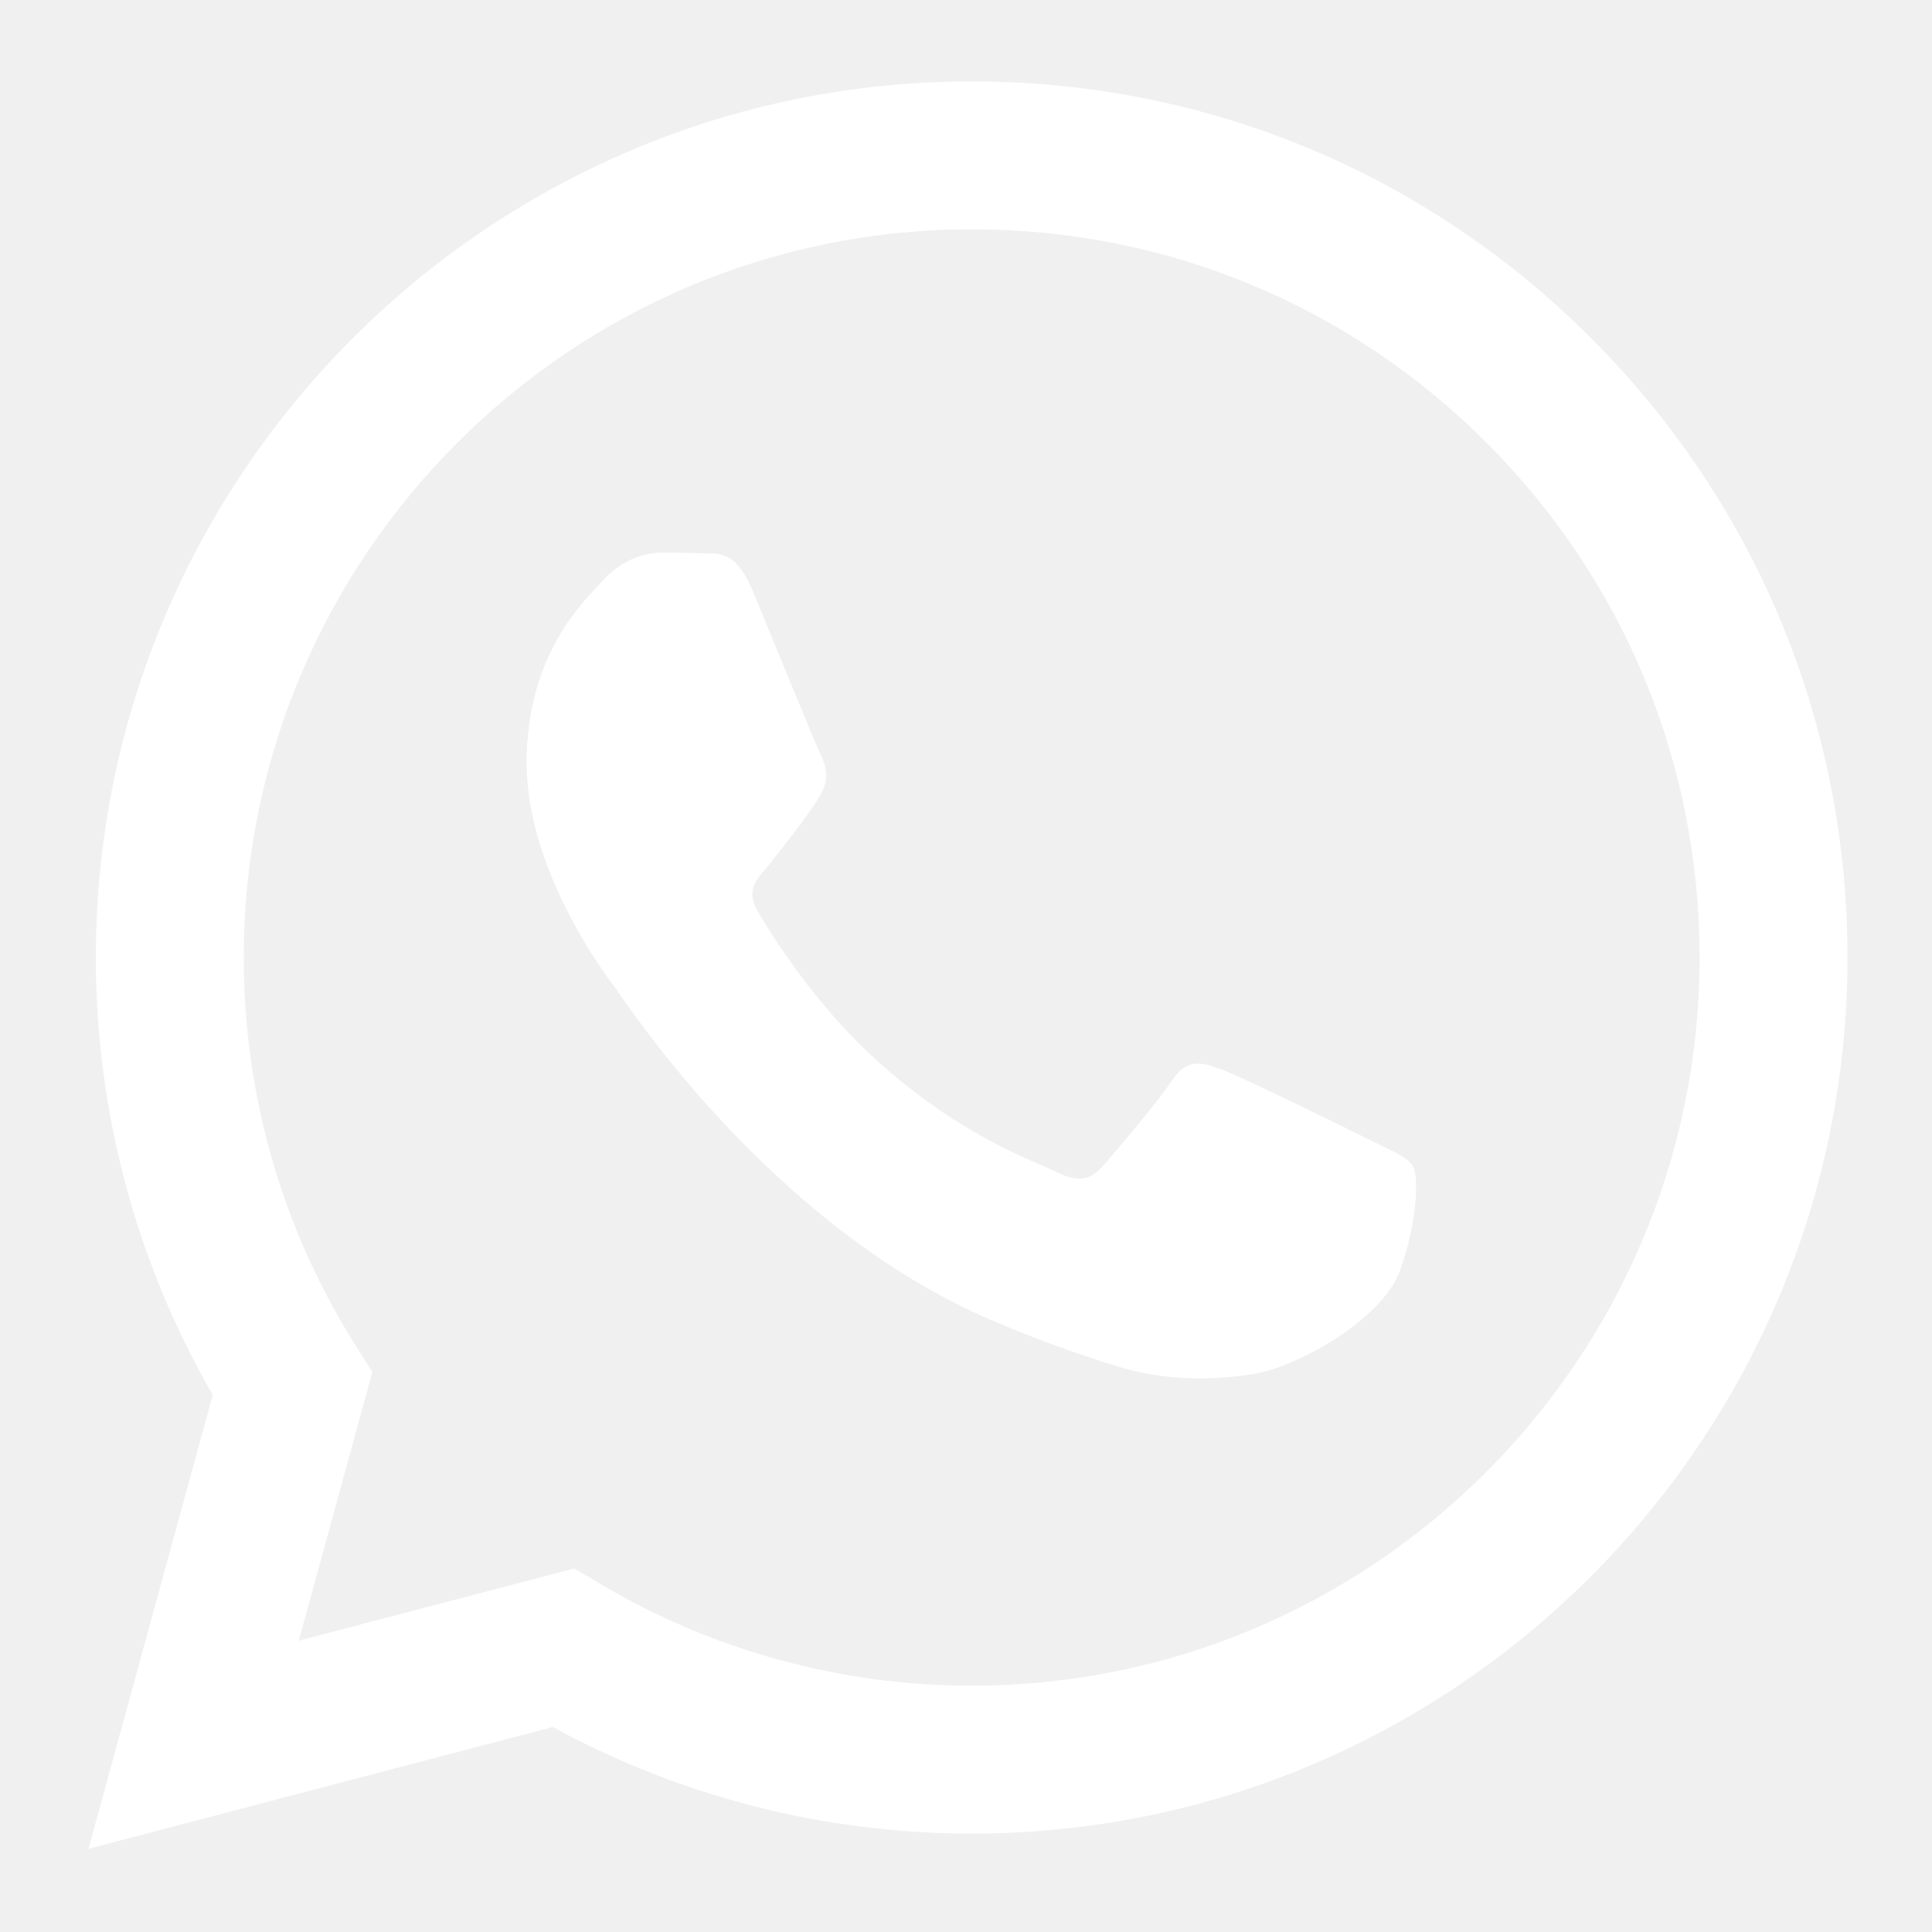
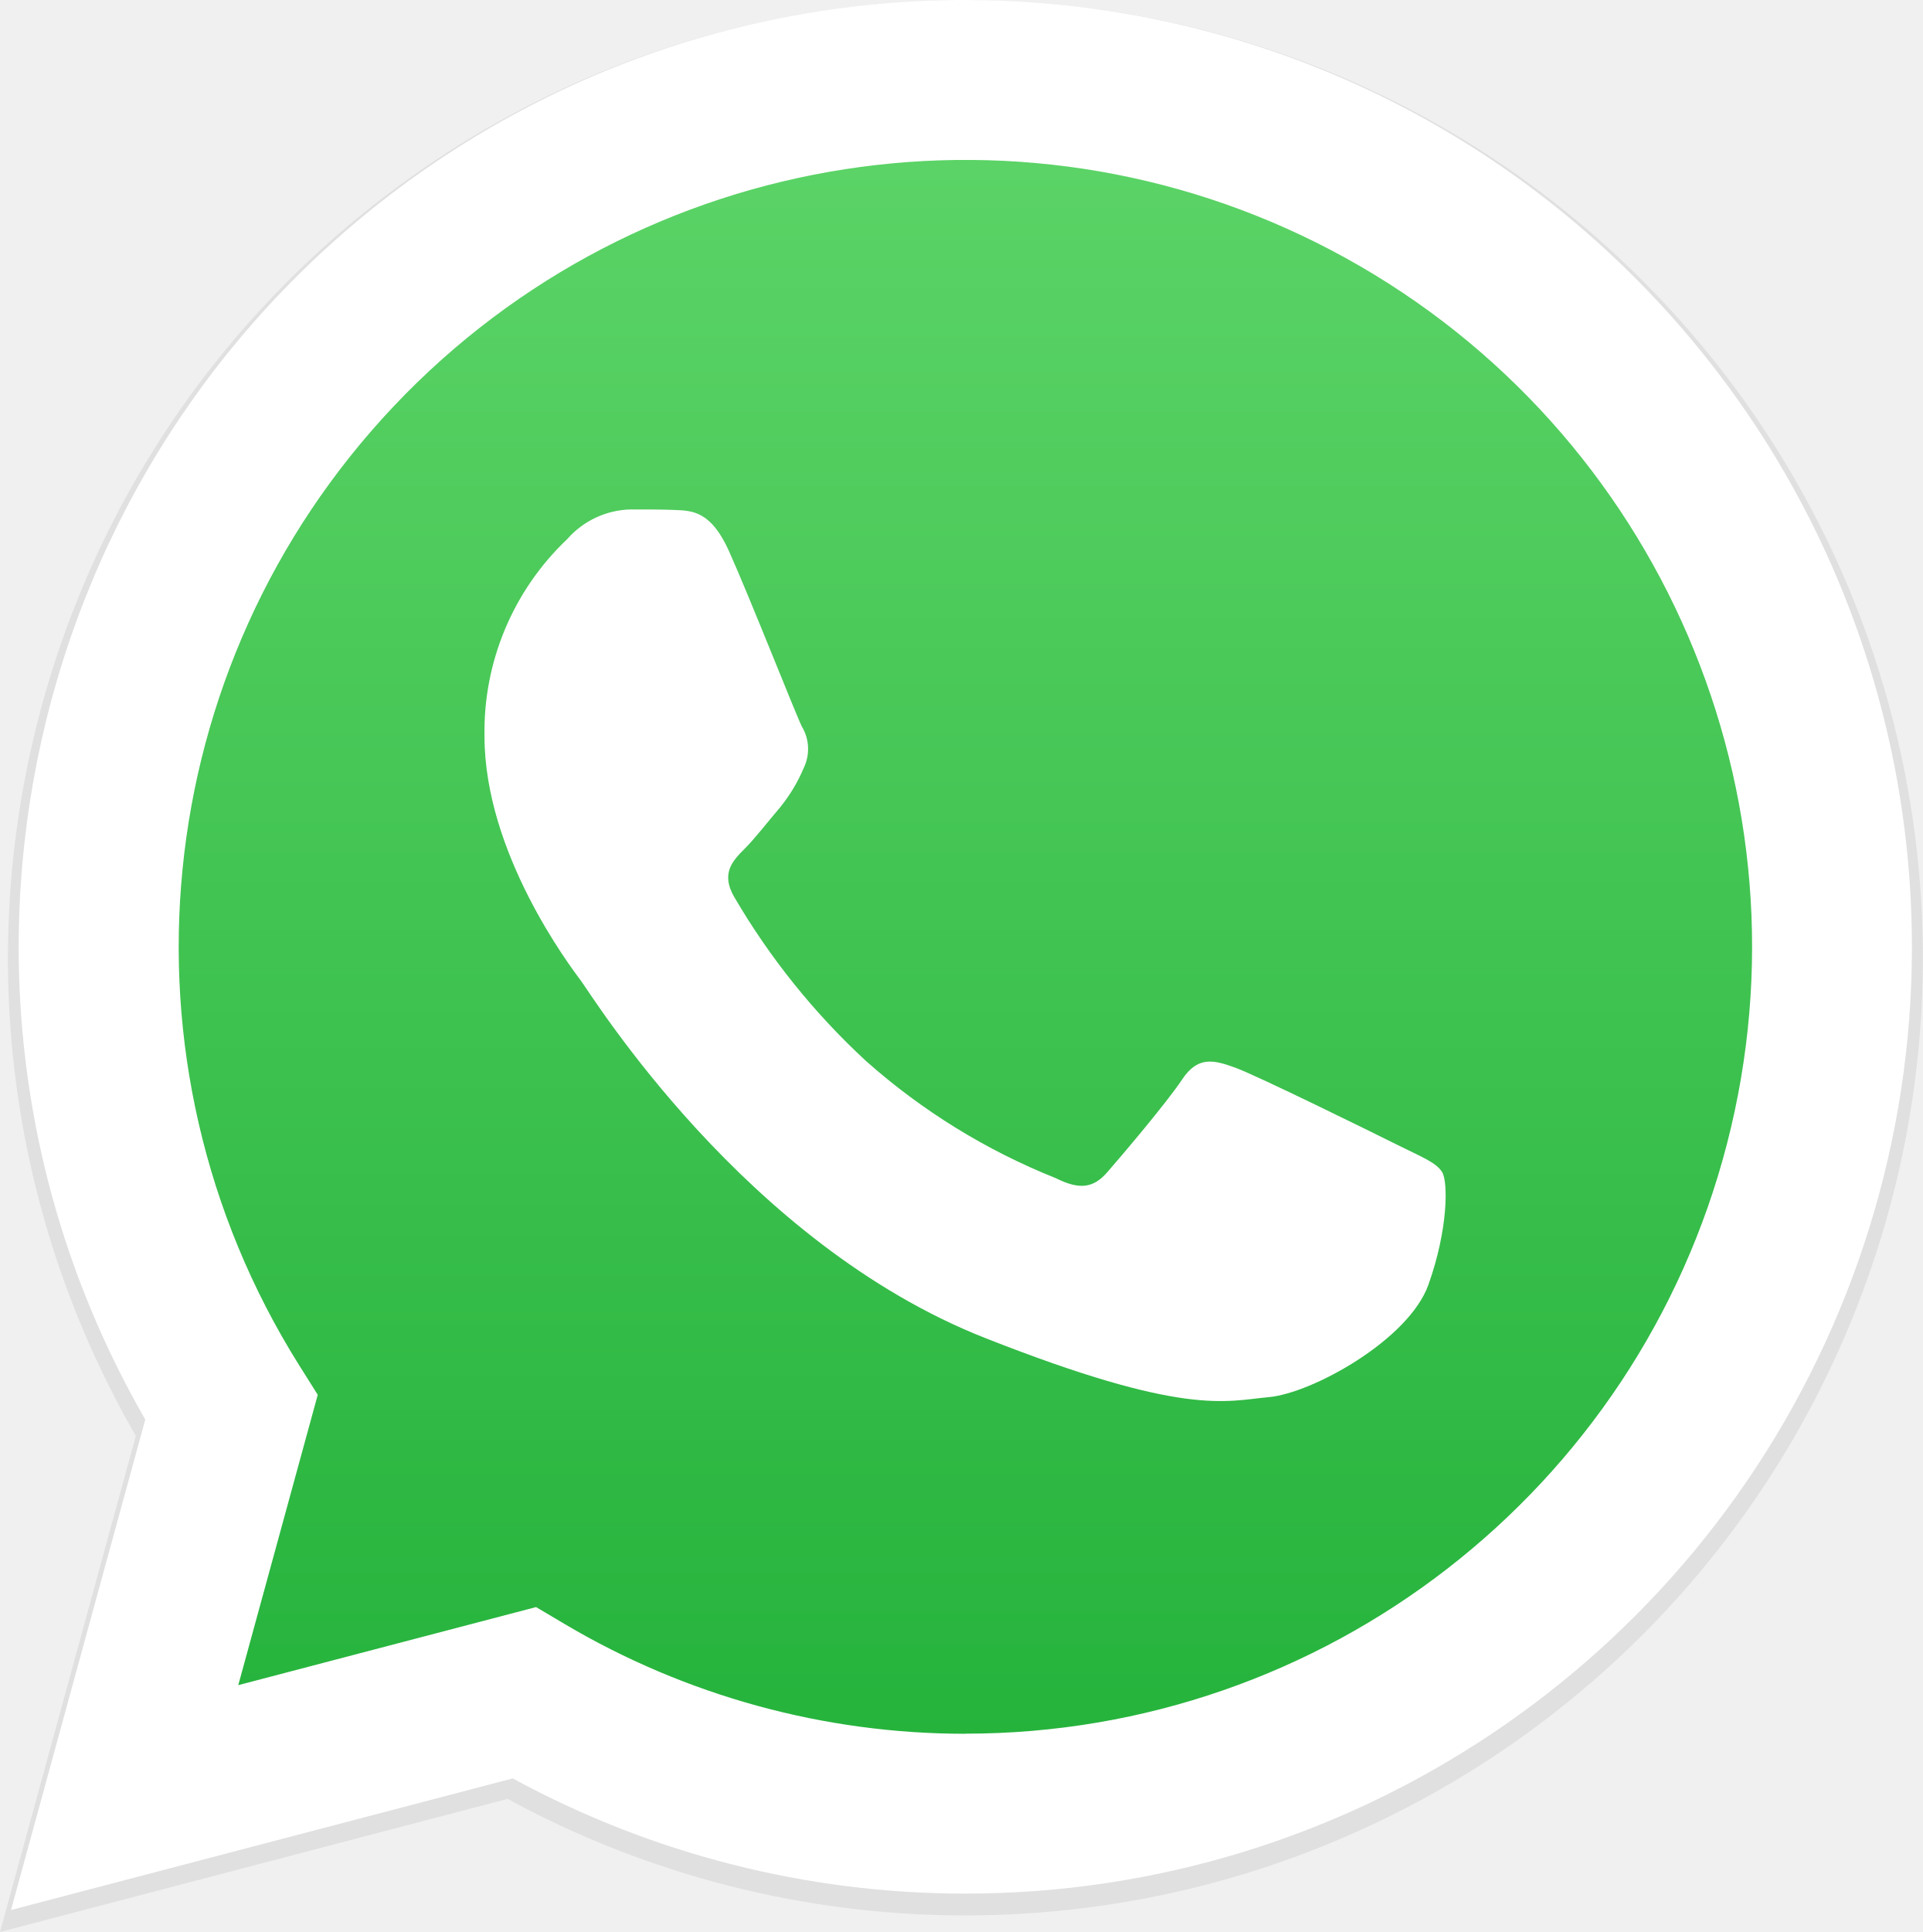
- <svg xmlns="http://www.w3.org/2000/svg" width="31" height="31" viewBox="0 0 31 31" fill="none">
-   <path fill-rule="evenodd" clip-rule="evenodd" d="M25.531 5.427C22.878 2.771 19.35 1.307 15.591 1.306C7.845 1.306 1.541 7.609 1.538 15.357C1.537 17.834 2.184 20.252 3.414 22.383L1.42 29.665L8.87 27.711C10.922 28.83 13.233 29.421 15.585 29.421H15.591C23.336 29.421 29.641 23.117 29.644 15.369C29.645 11.614 28.185 8.083 25.531 5.427ZM15.591 27.048H15.586C13.49 27.047 11.435 26.484 9.641 25.42L9.215 25.167L4.794 26.326L5.974 22.016L5.696 21.574C4.527 19.715 3.909 17.565 3.911 15.358C3.913 8.918 9.153 3.679 15.595 3.679C18.715 3.68 21.648 4.897 23.853 7.104C26.058 9.312 27.272 12.247 27.271 15.368C27.268 21.808 22.029 27.048 15.591 27.048V27.048ZM21.998 18.3C21.647 18.124 19.92 17.275 19.598 17.158C19.277 17.041 19.042 16.982 18.808 17.334C18.574 17.685 17.901 18.476 17.696 18.71C17.491 18.945 17.287 18.974 16.936 18.798C16.584 18.622 15.453 18.251 14.112 17.055C13.068 16.124 12.364 14.974 12.159 14.623C11.954 14.271 12.157 14.1 12.313 13.906C12.693 13.434 13.073 12.939 13.19 12.705C13.307 12.471 13.249 12.266 13.161 12.09C13.073 11.914 12.371 10.186 12.079 9.483C11.793 8.798 11.504 8.891 11.288 8.88C11.084 8.87 10.85 8.868 10.615 8.868C10.381 8.868 10.001 8.956 9.679 9.307C9.357 9.659 8.45 10.508 8.45 12.236C8.45 13.965 9.708 15.634 9.884 15.869C10.059 16.103 12.36 19.65 15.882 21.171C16.72 21.533 17.374 21.749 17.884 21.91C18.725 22.178 19.491 22.14 20.096 22.05C20.77 21.949 22.173 21.2 22.466 20.38C22.758 19.56 22.758 18.857 22.67 18.71C22.583 18.564 22.349 18.476 21.998 18.3V18.3Z" fill="white" />
+ <svg xmlns="http://www.w3.org/2000/svg" width="99.553" height="100" data-name="whatsapp circle">
+   <defs>
+     <linearGradient id="a" x1=".5" x2=".5" y1="1" gradientUnits="objectBoundingBox">
+       <stop offset="0" stop-color="#20b038" />
+       <stop offset="1" stop-color="#60d66a" />
+     </linearGradient>
+   </defs>
+   <path fill="#e0e0e0" d="M85.048 14.532A49.573 49.573 0 0 0 7.032 74.323L0 100l26.277-6.89a49.535 49.535 0 0 0 23.687 6.032h.021a49.572 49.572 0 0 0 35.063-84.61ZM49.985 90.773h-.016A41.149 41.149 0 0 1 29 85.031l-1.505-.892L11.9 88.227l4.163-15.2-.981-1.558a41.2 41.2 0 1 1 34.9 19.3Z" data-name="Path 41" />
+   <path fill="url(#a)" d="M27.875 116.508 34.586 92a47.305 47.305 0 1 1 40.99 23.684h-.021a47.289 47.289 0 0 1-22.6-5.755l-25.076 6.575Z" data-name="Path 42" transform="translate(-25.6 -19.357)" />
+   <path fill="none" d="M22.121 23.785h55.673v52.162H22.121z" data-name="Rectangle 1" opacity=".08" />
+   <path fill="#fff" fill-rule="evenodd" d="M37.736 28.513c-.917-2.039-1.883-2.08-2.755-2.115-.714-.031-1.531-.029-2.346-.029a4.5 4.5 0 0 0-3.265 1.532 13.724 13.724 0 0 0-4.286 10.21c0 6.024 4.388 11.845 5 12.662s8.47 13.573 20.914 18.48c10.342 4.078 12.447 3.267 14.692 3.063s7.243-2.961 8.264-5.82 1.02-5.309.714-5.821-1.122-.816-2.347-1.429-7.243-3.575-8.366-3.983-1.939-.612-2.755.614-3.161 3.981-3.876 4.8-1.429.92-2.653.308a33.49 33.49 0 0 1-9.845-6.076 36.876 36.876 0 0 1-6.811-8.478c-.714-1.224-.077-1.888.538-2.5.55-.548 1.224-1.429 1.837-2.144a8.4 8.4 0 0 0 1.223-2.041 2.254 2.254 0 0 0-.1-2.145c-.309-.613-2.689-6.667-3.777-9.088Z" data-name="Path 43" />
+   <path fill="#fff" d="M84.643 14.374a49 49 0 0 0-77.121 59.1L.571 98.861l25.975-6.811a48.966 48.966 0 0 0 23.415 5.963h.021a49 49 0 0 0 34.661-83.639ZM49.982 89.74h-.011a40.676 40.676 0 0 1-20.729-5.676l-1.488-.882-15.418 4.041 4.115-15.028-.969-1.54a40.728 40.728 0 1 1 34.5 19.08Z" data-name="Path 44" />
</svg>
